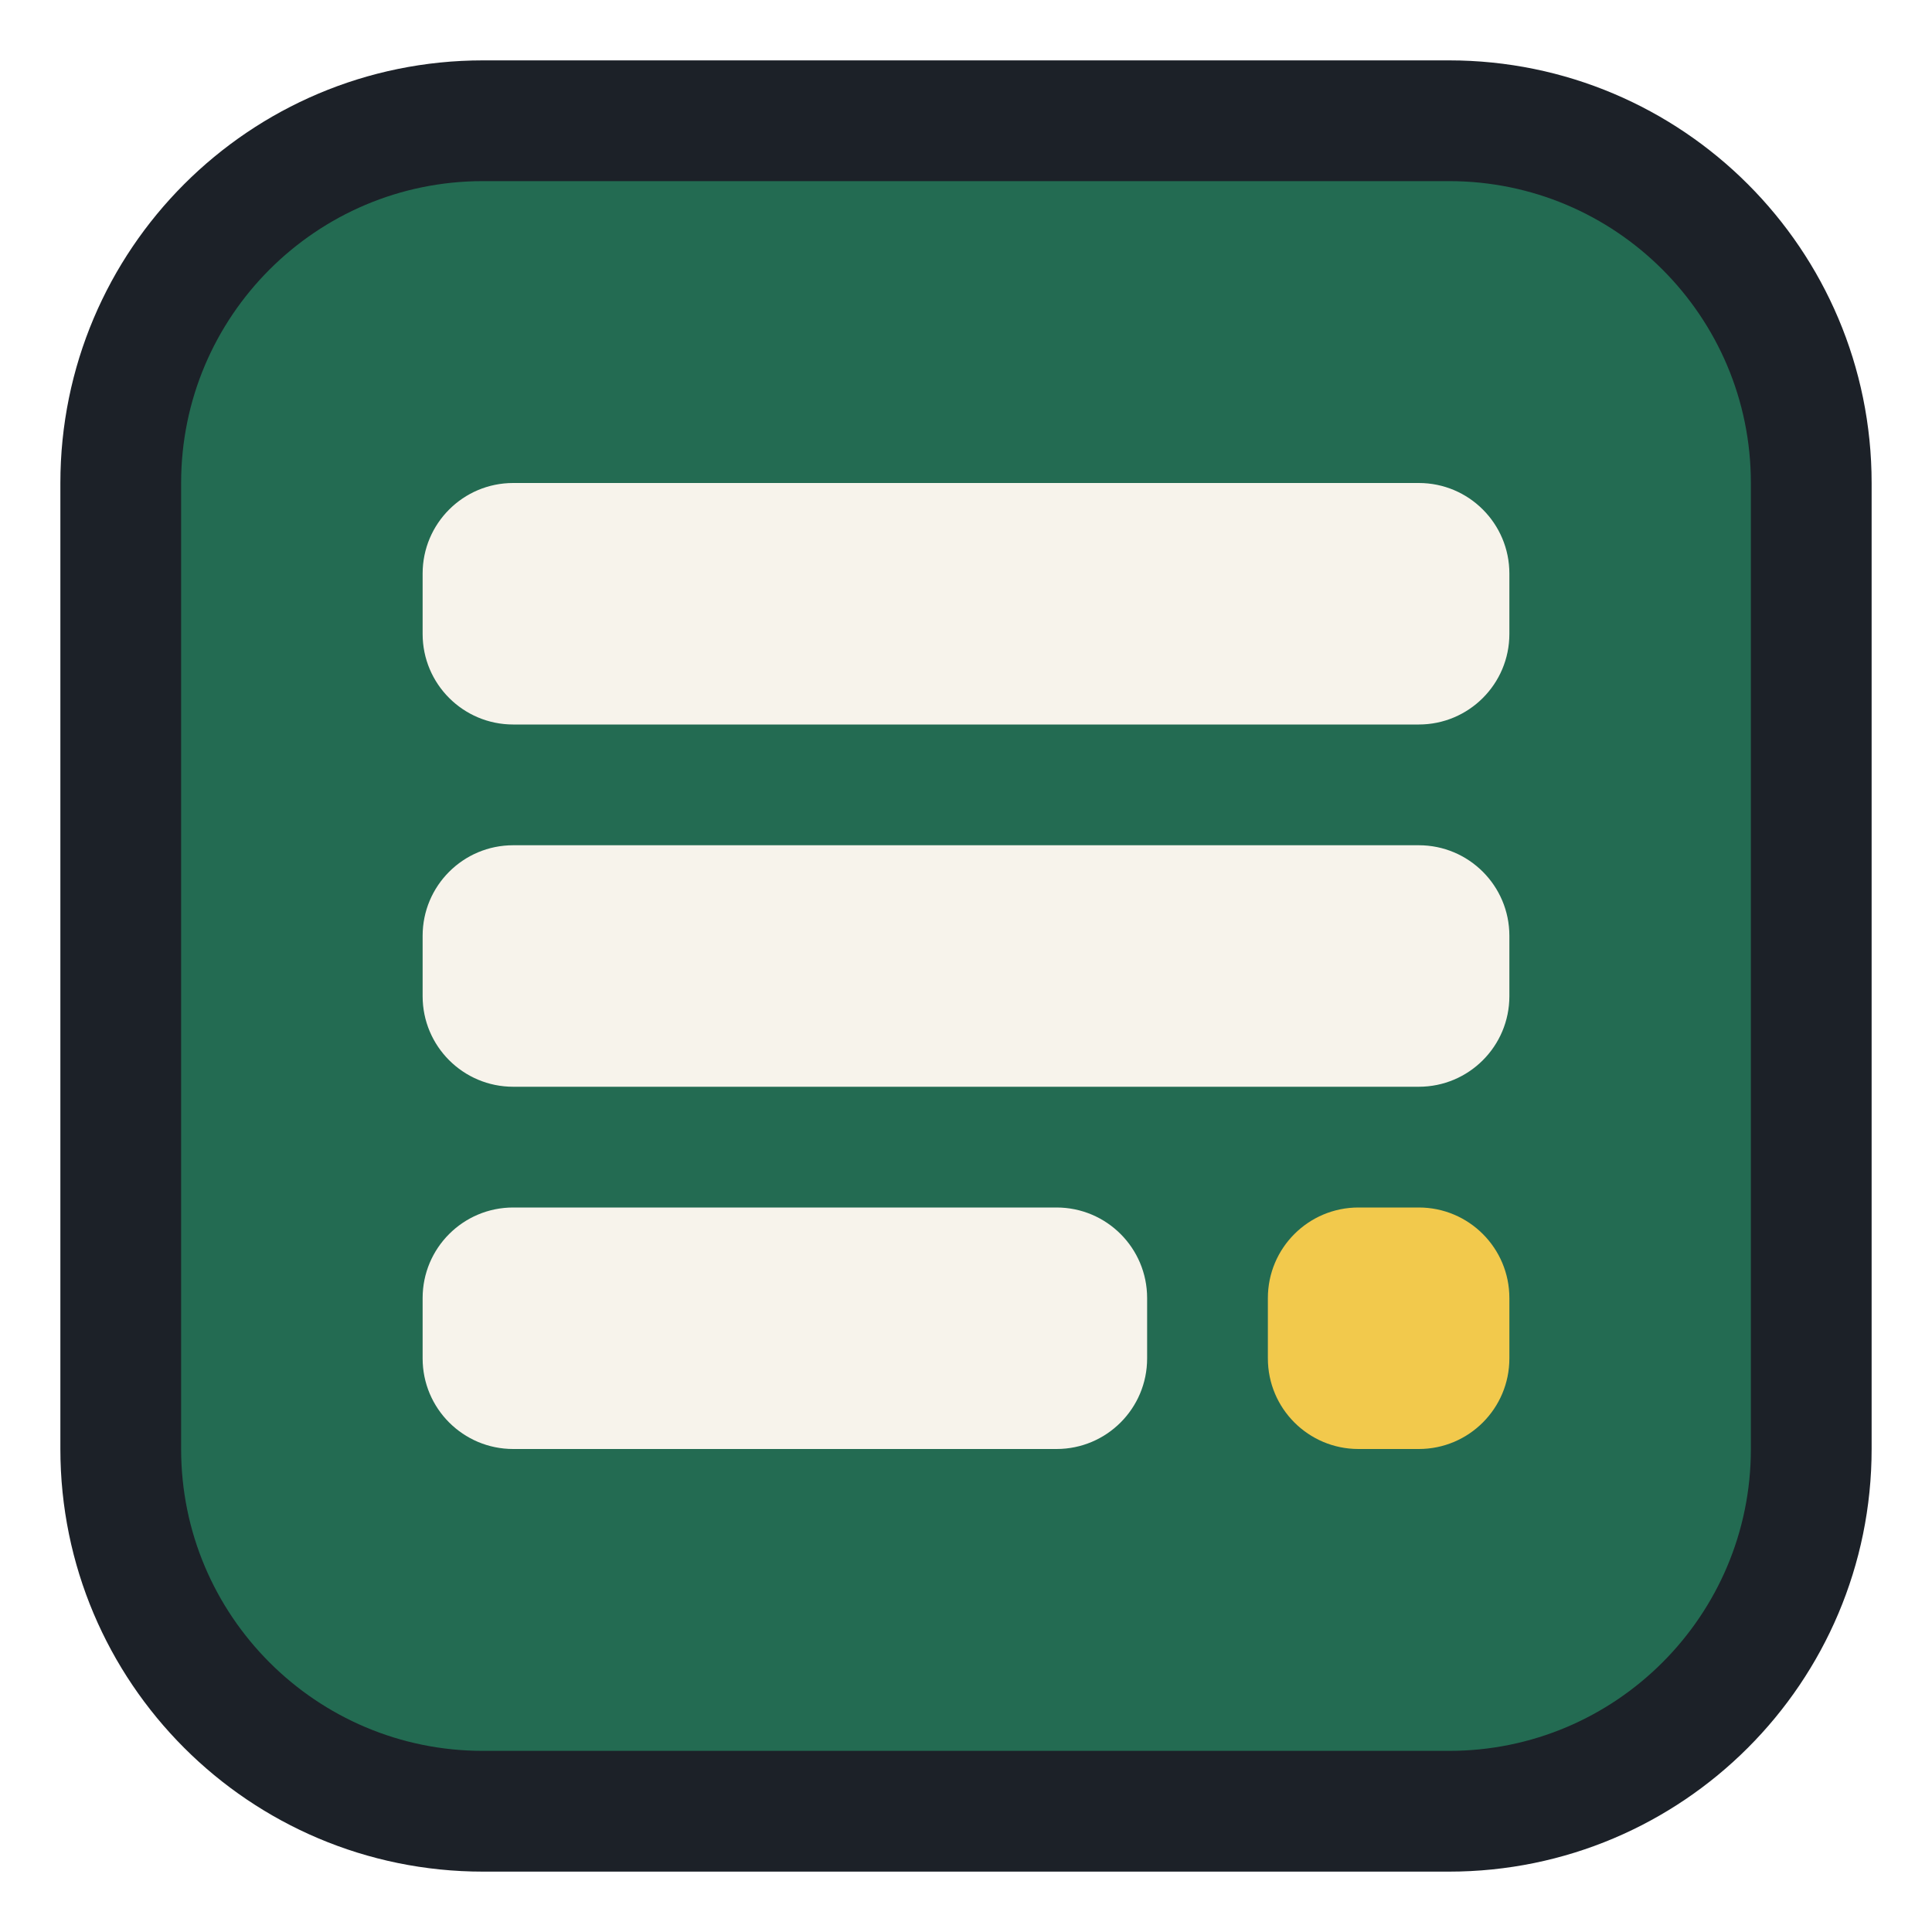
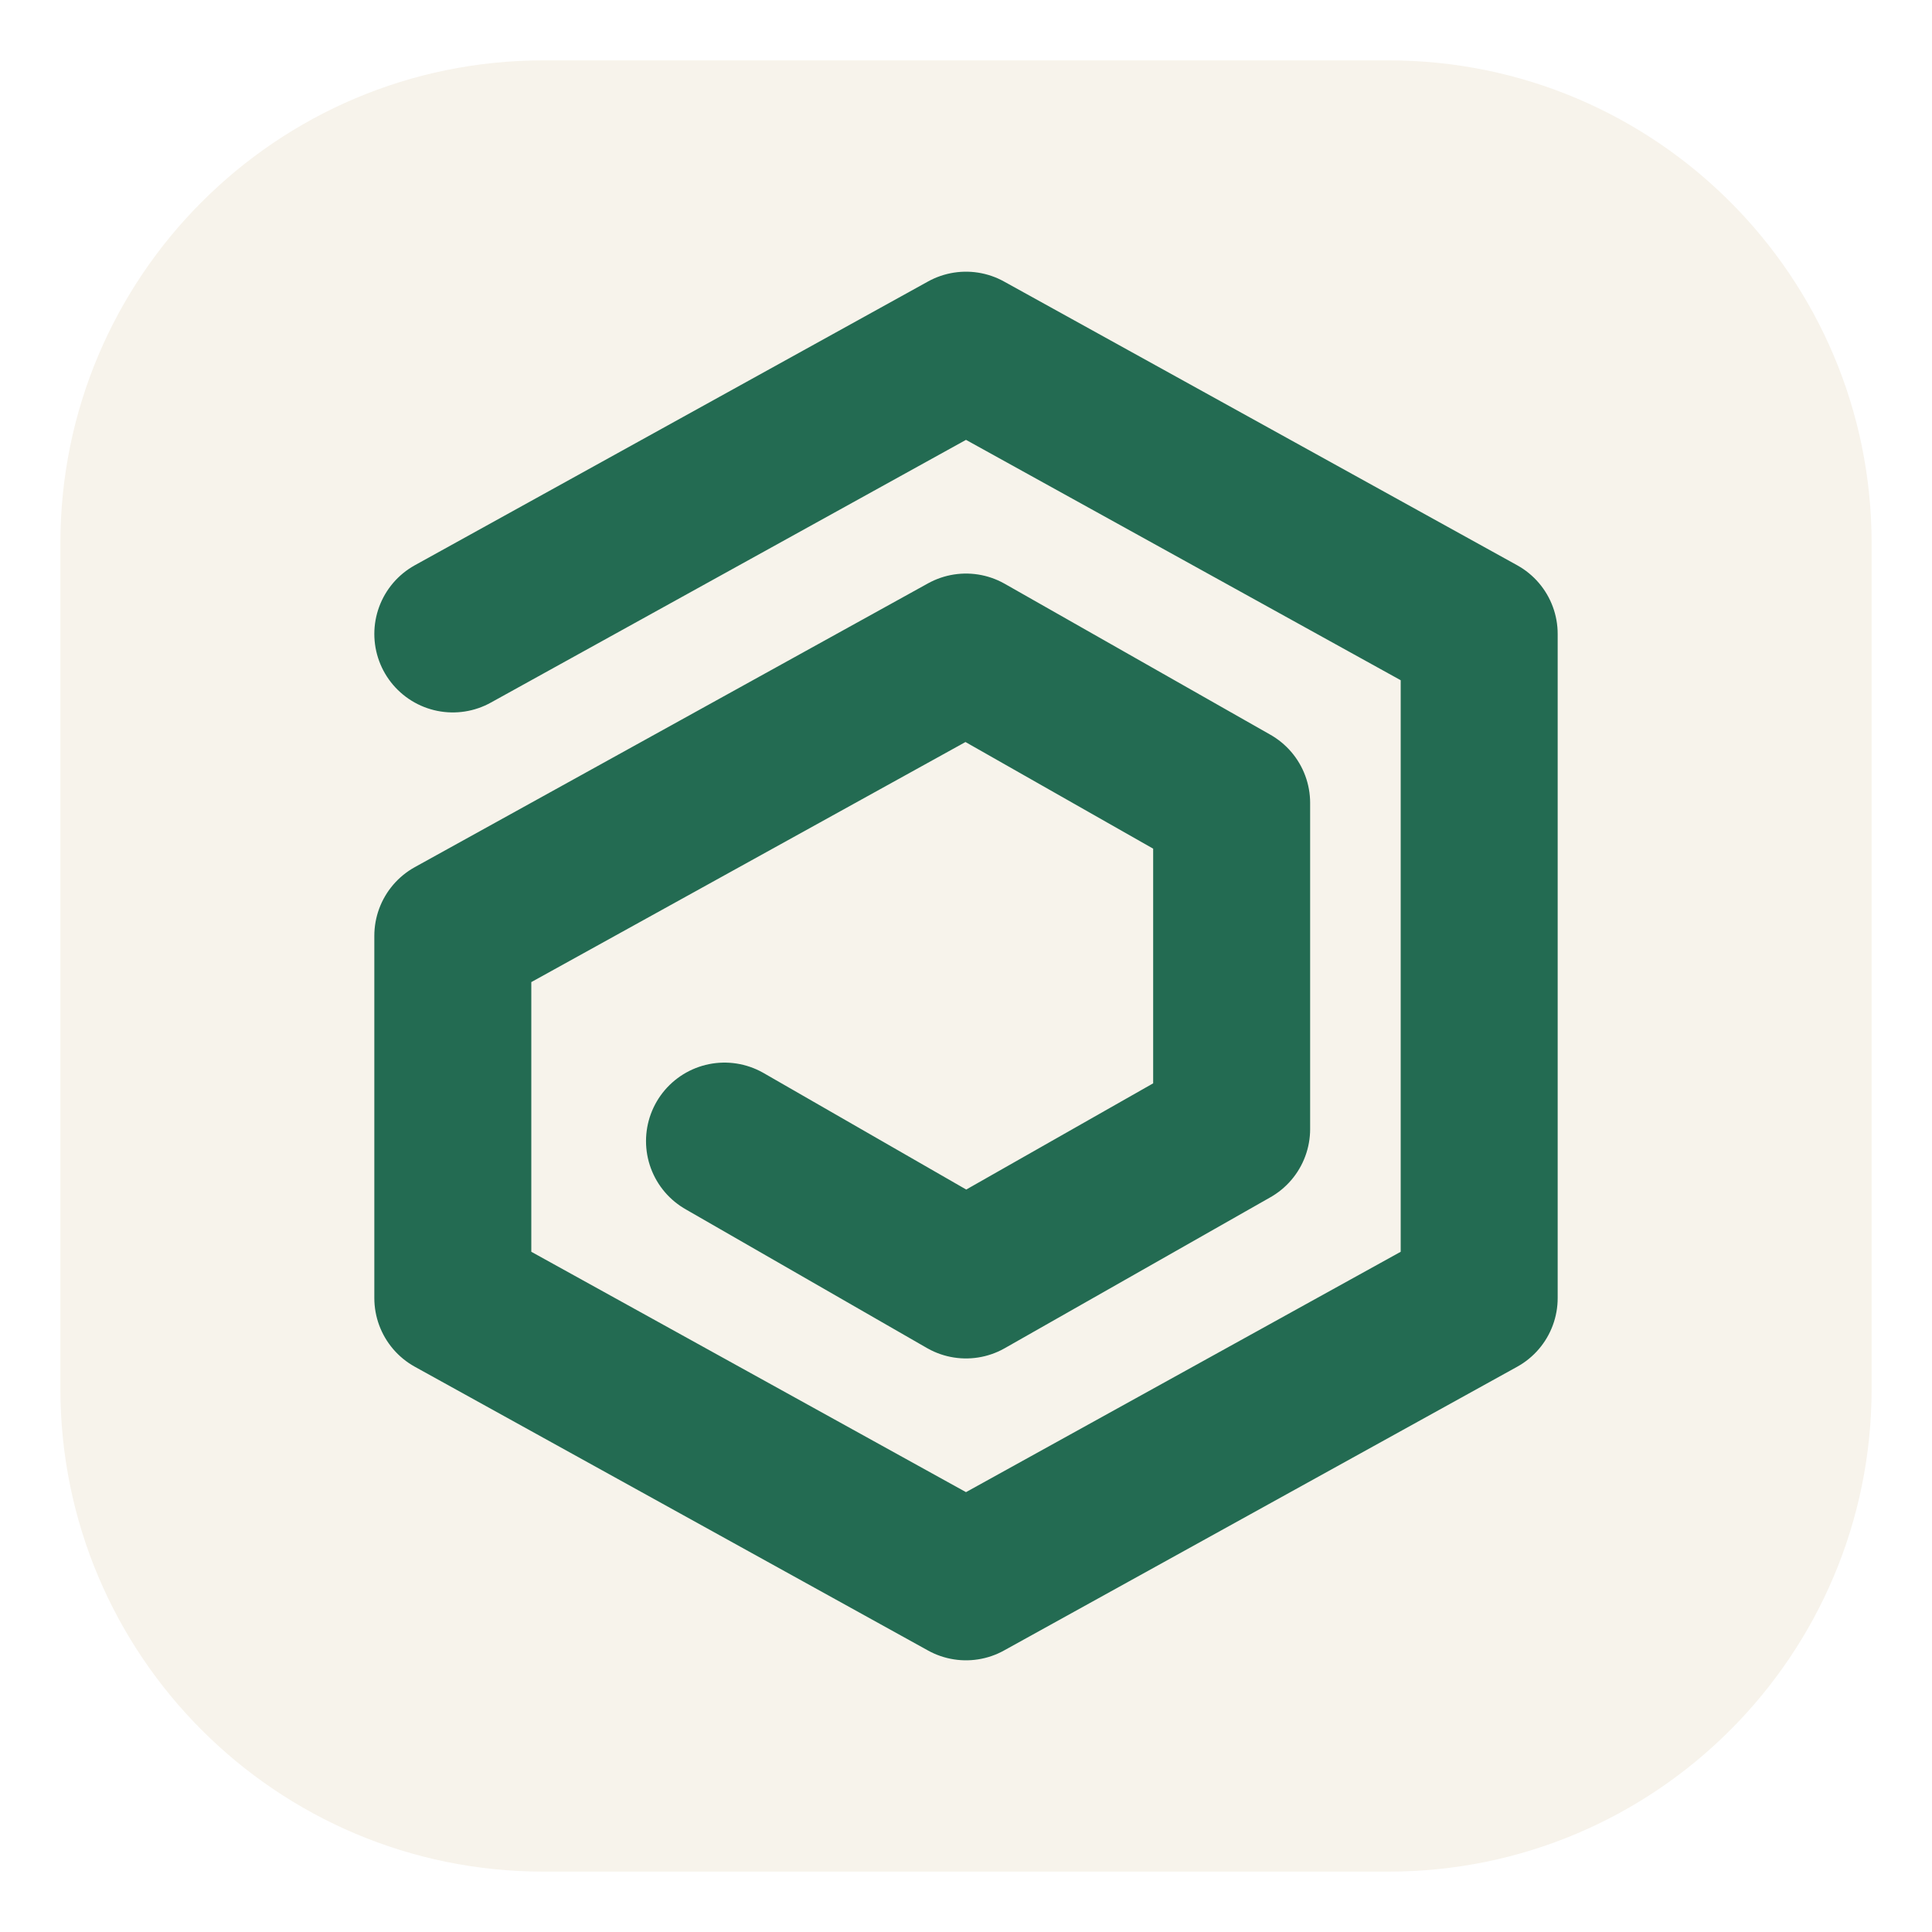
<svg xmlns="http://www.w3.org/2000/svg" viewBox="0 0 32 32" fill="none">
-   <rect x="2" y="2" width="28" height="28" rx="6" fill="#236b52" stroke="#1c2128" stroke-width="2" />
-   <rect x="7" y="8" width="18" height="4" rx="1.5" fill="#f7f3eb" />
-   <rect x="7" y="14" width="18" height="4" rx="1.5" fill="#f7f3eb" />
-   <rect x="7" y="20" width="12" height="4" rx="1.5" fill="#f7f3eb" />
-   <rect x="21" y="20" width="4" height="4" rx="1.5" fill="#f2c94c" />
+   <rect x="1" y="1" width="30" height="30" rx="8" fill="#f7f3eb" />
+   <path d="M7.5 10.5L16 5.8l8.5 4.7v11L16 26.2l-8.5-4.7v-6L16 10.8l4.4 2.5v5.4L16 21.2l-4-2.3" stroke="#236b52" stroke-width="2.6" stroke-linecap="round" stroke-linejoin="round" />
</svg>
